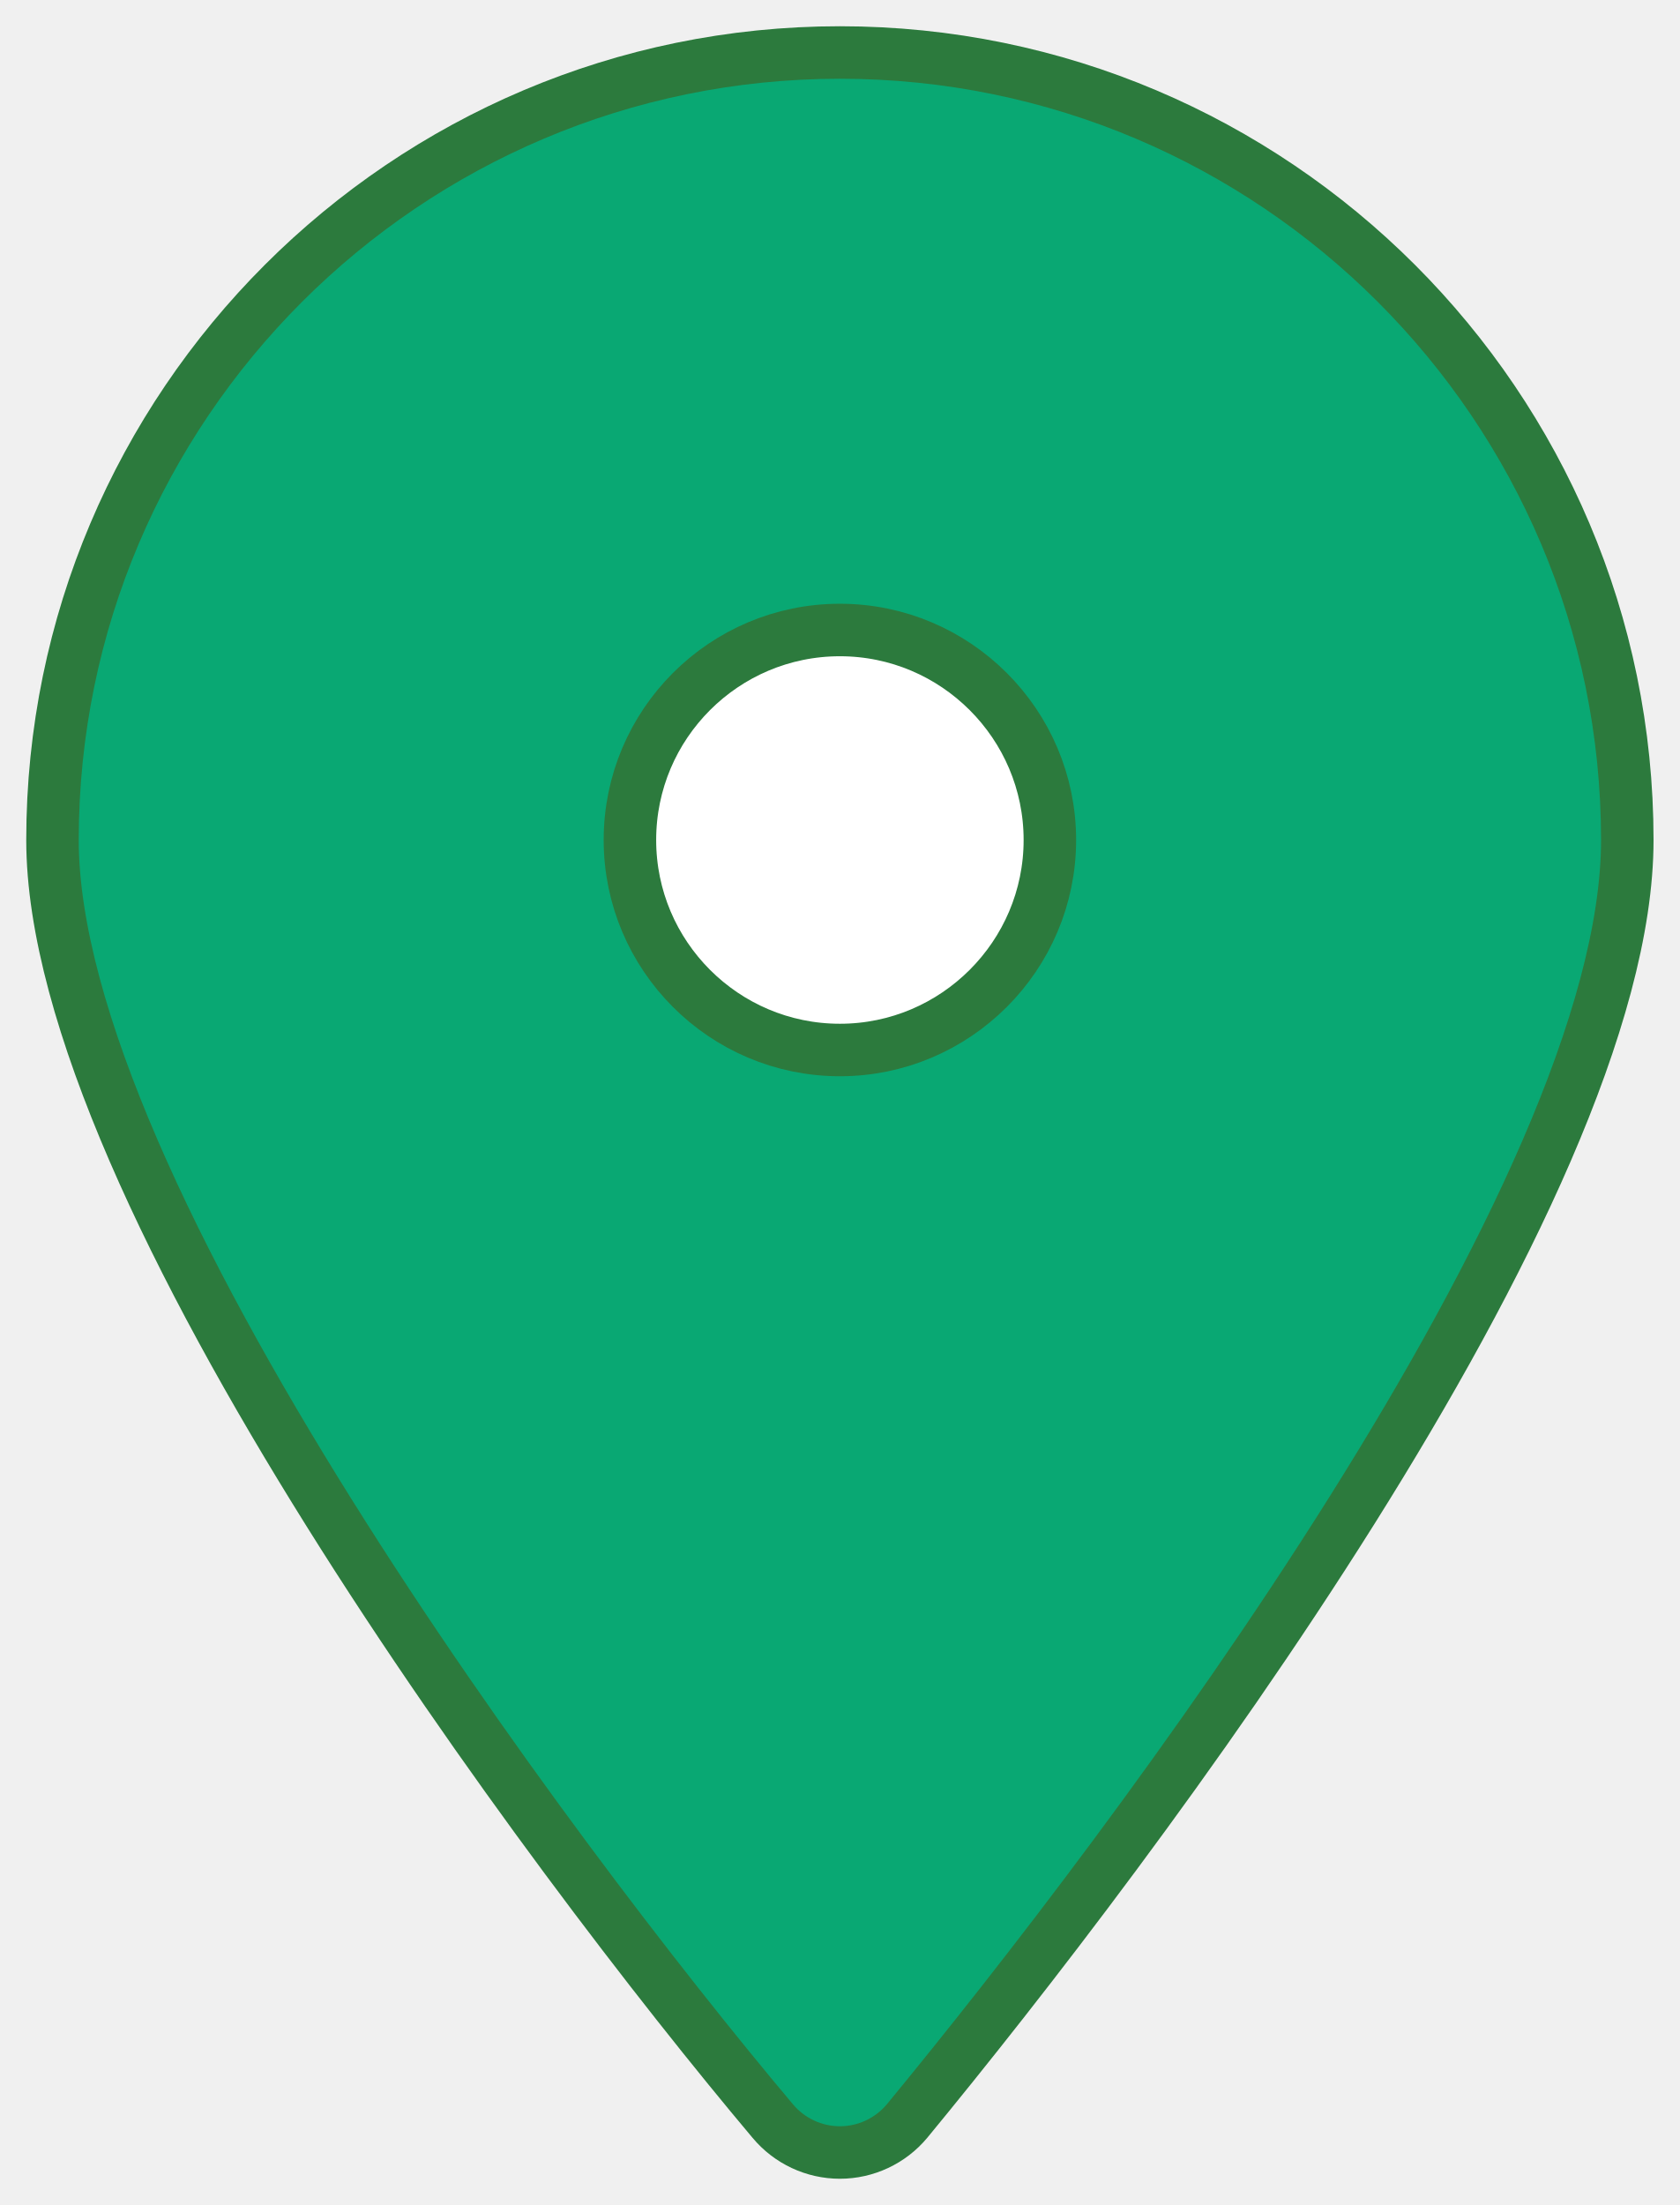
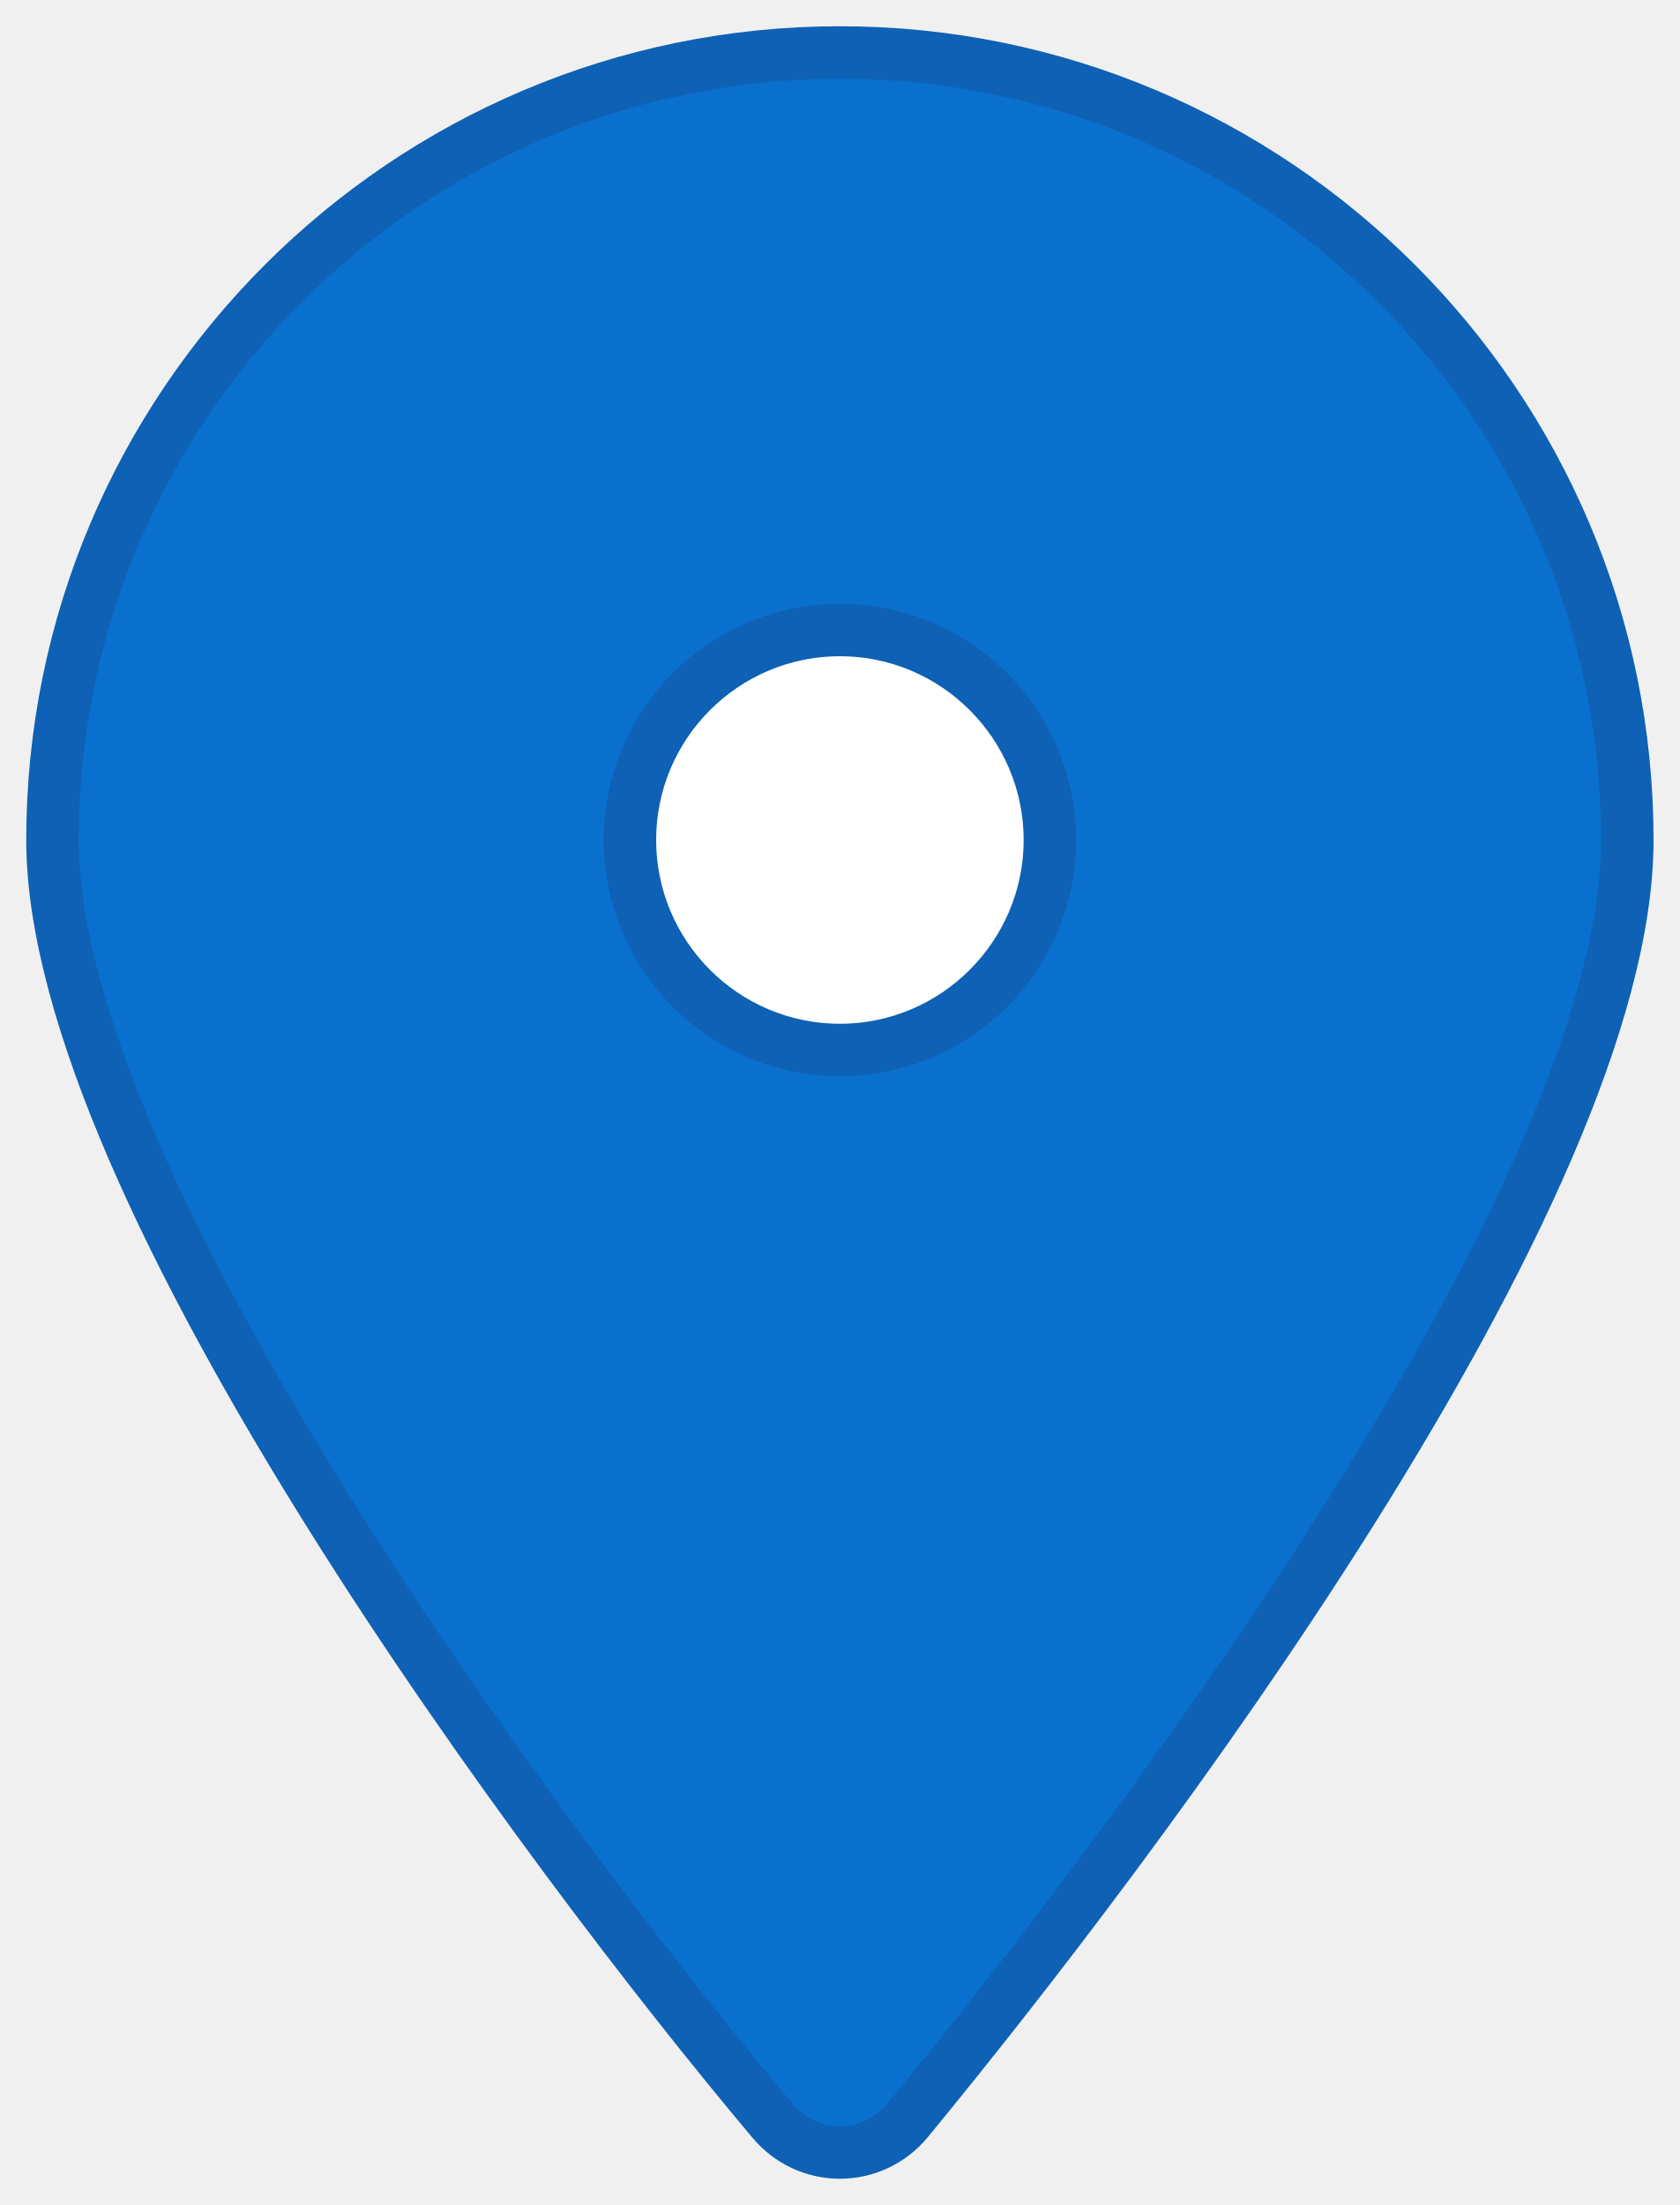
<svg xmlns="http://www.w3.org/2000/svg" width="32px" height="42px" viewBox="0 0 32 42" version="1.1">
  <g id="projects-gallery" stroke="none" stroke-width="1" fill="none" fill-rule="evenodd">
-     <g id="map" transform="translate(-927, -609)" stroke="#2C7A3D">
+     <g id="map" transform="translate(-927, -609)" stroke="#0e61b4">
      <g id="map_popover" transform="translate(762, 246)">
        <g id="marker" transform="translate(166, 364)">
-           <path d="M15,0 C6.73,0 0,6.727 0,15 C0,21.673 9.463,34.343 13.72,39.4 C14.037,39.78 14.507,40 15,40 C15.493,40 15.963,39.78 16.28,39.4 C20.597,34.16 30,21.74 30,15 C30,6.727 23.27,0 15,0" id="Fill-2402" fill="#09A873" />
+           <path d="M15,0 C6.73,0 0,6.727 0,15 C0,21.673 9.463,34.343 13.72,39.4 C14.037,39.78 14.507,40 15,40 C15.493,40 15.963,39.78 16.28,39.4 C20.597,34.16 30,21.74 30,15 C30,6.727 23.27,0 15,0" id="Fill-2402" fill="#0970ce" />
          <path d="M15,19 C12.792,19 11,17.204 11,15 C11,12.794 12.792,11 15,11 C17.204,11 19,12.794 19,15 C19,17.204 17.204,19 15,19" id="Path" fill="#FFFFFF" />
        </g>
      </g>
    </g>
  </g>
</svg>
